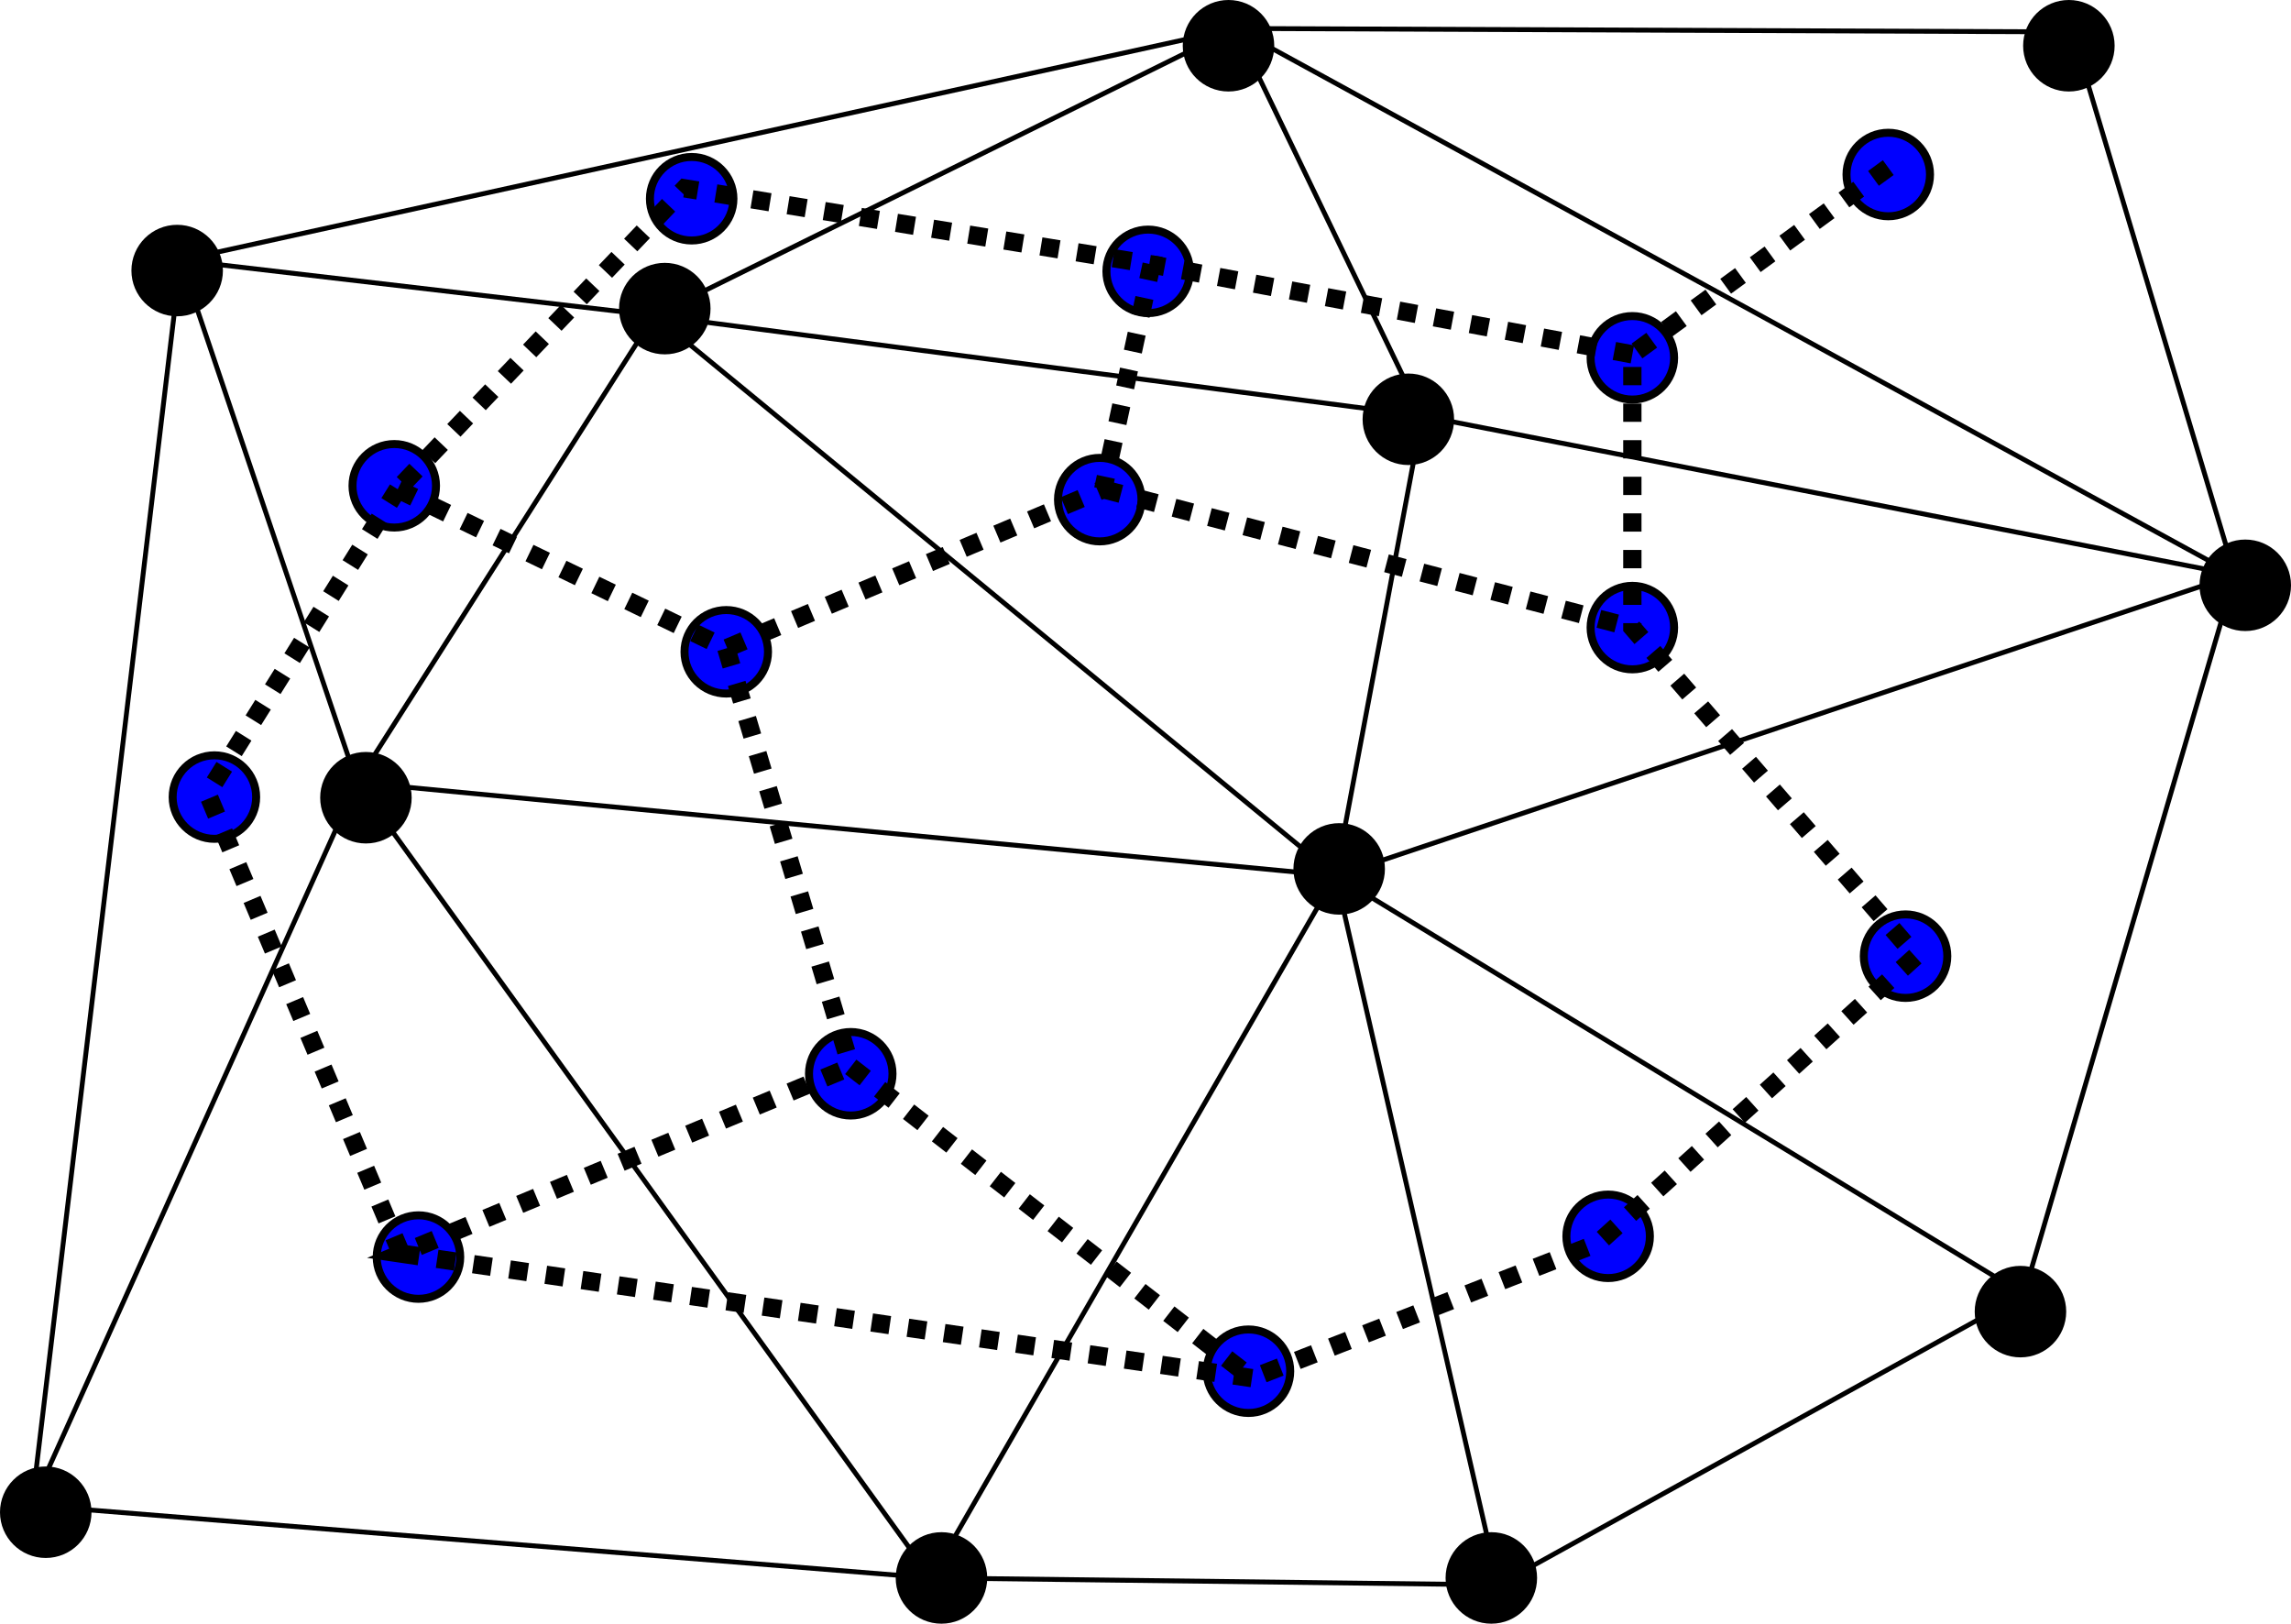
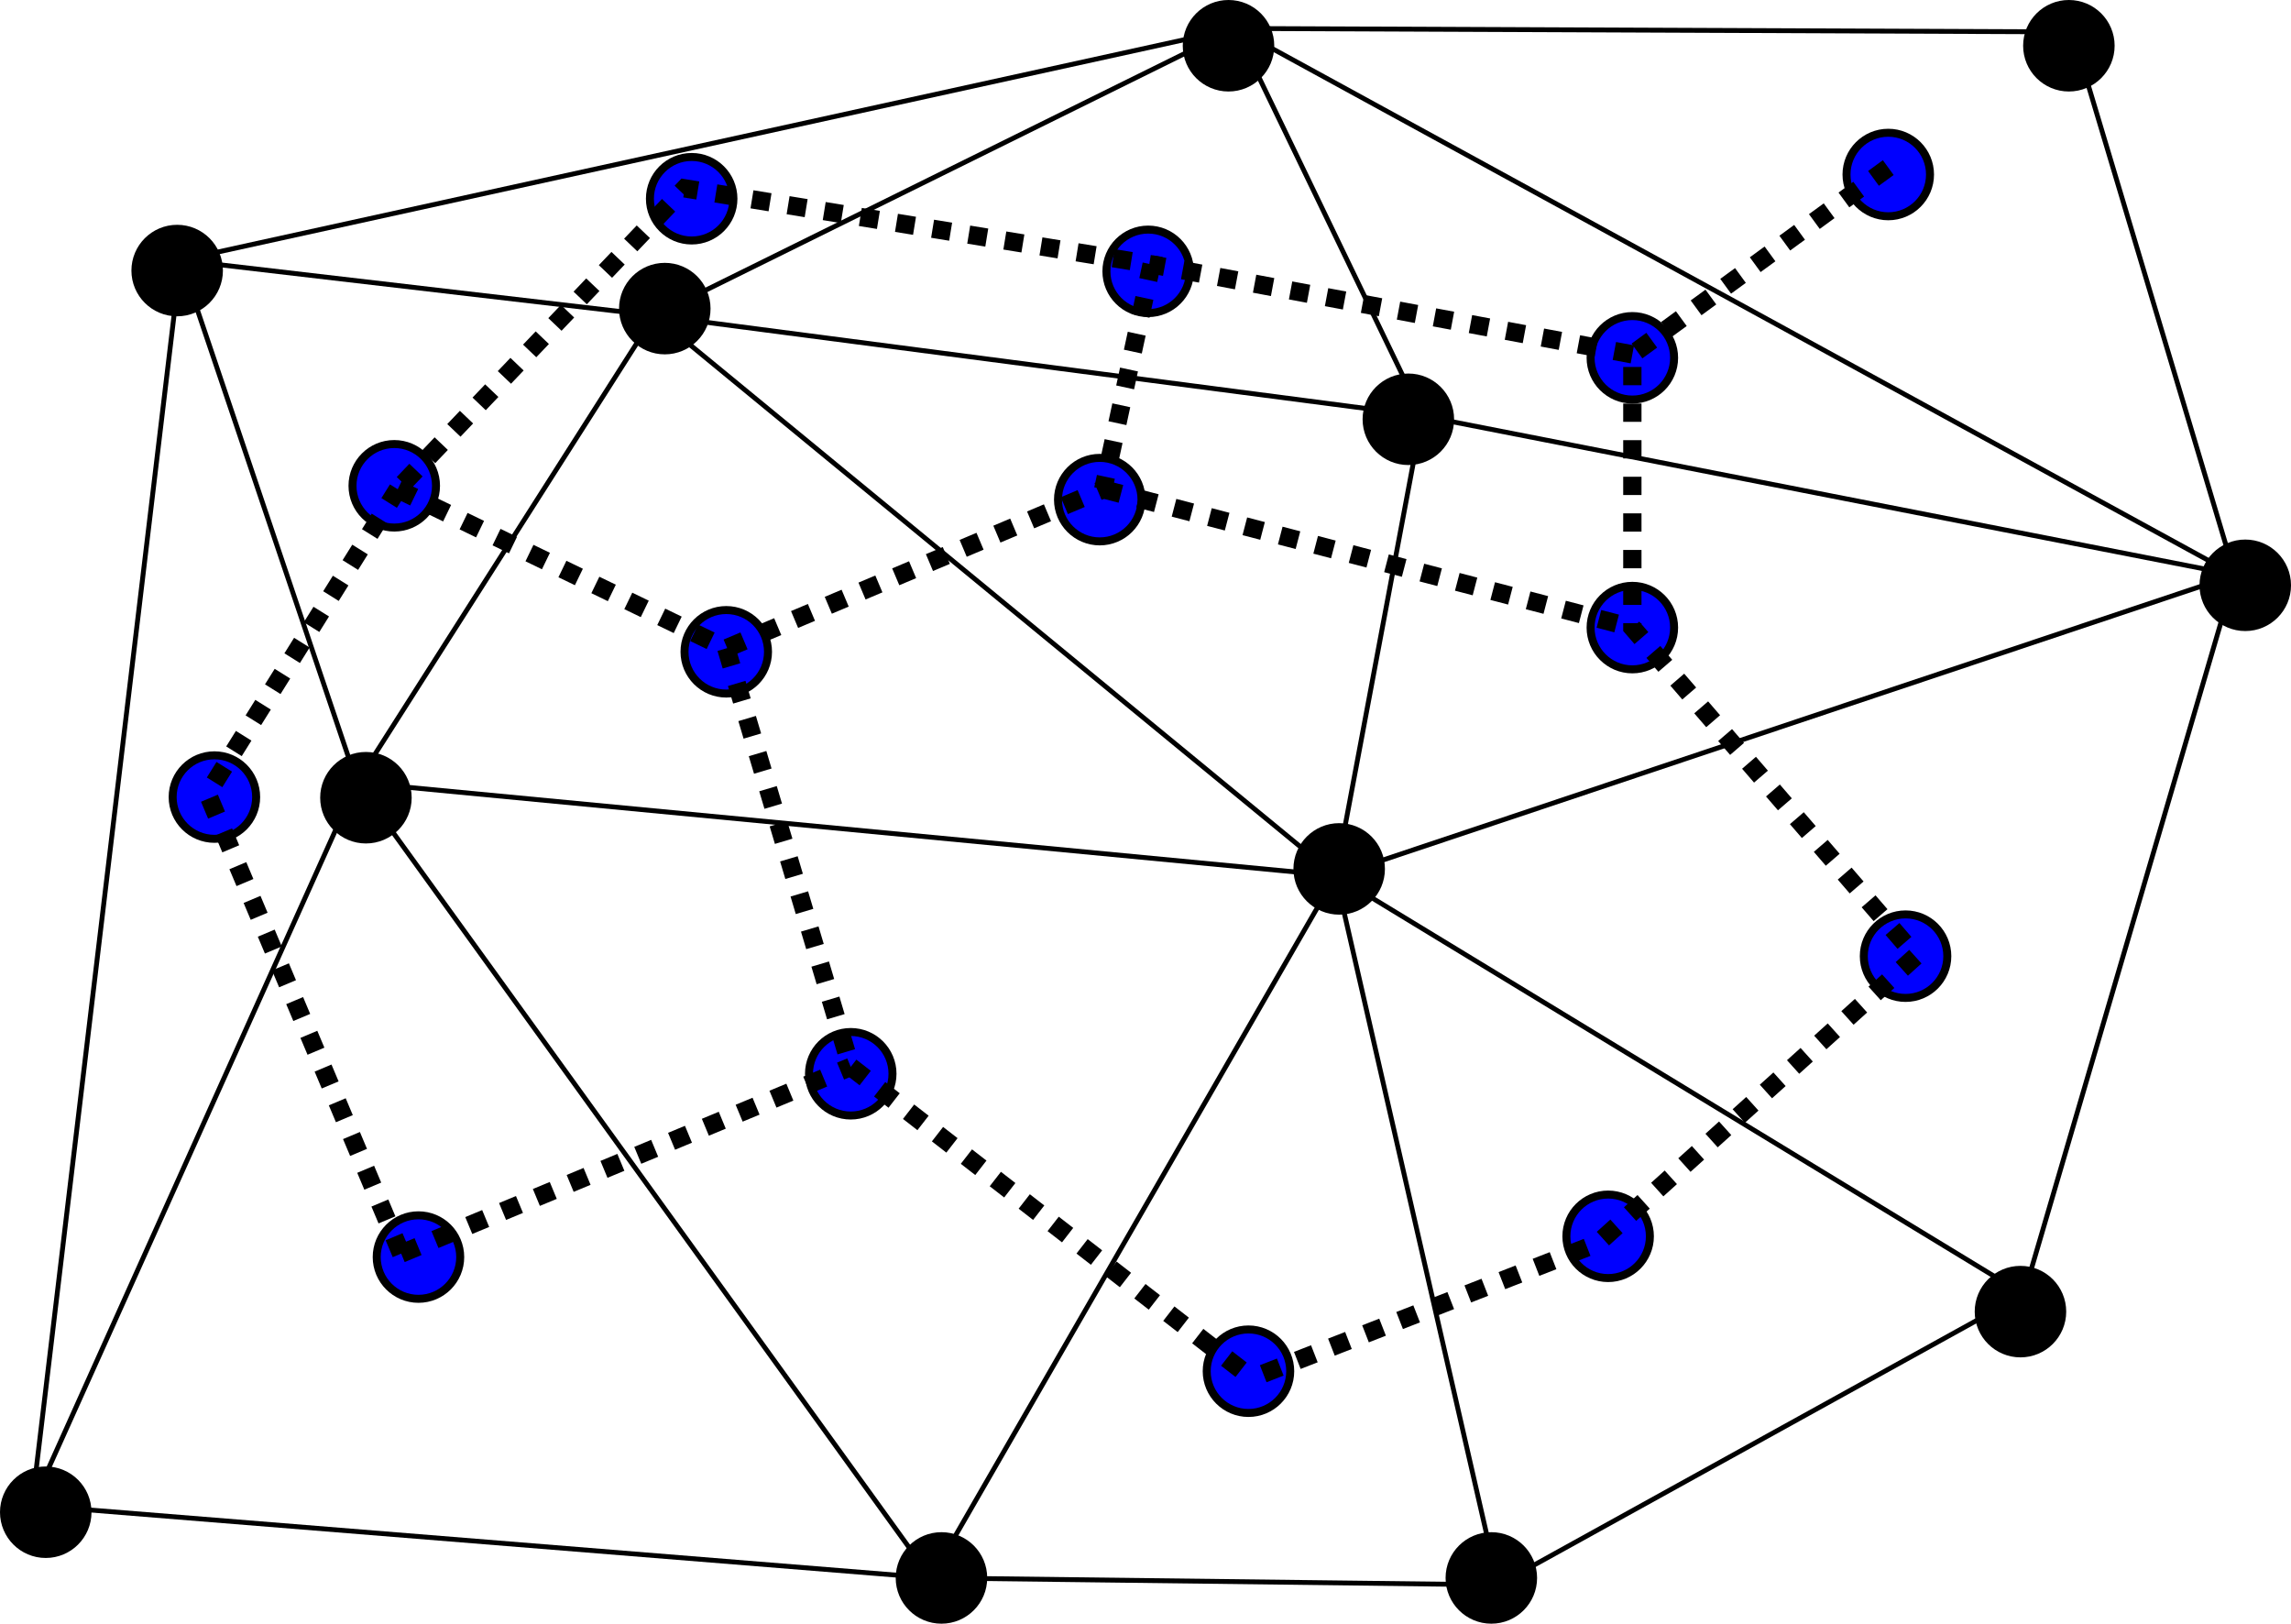
<svg xmlns="http://www.w3.org/2000/svg" width="125.196mm" height="88.722mm" viewBox="0 0 125.196 88.722" version="1.1" id="svg8">
  <defs id="defs2" />
  <g id="layer1" transform="translate(-25.84821,-38.98809)">
    <circle style="fill:#000000;fill-opacity:1;stroke:#000000;stroke-width:0.874;stroke-miterlimit:4;stroke-dasharray:none;stroke-dashoffset:0;stroke-opacity:1;paint-order:stroke markers fill" id="path815" cx="45.845" cy="82.577" r="2.063" />
    <circle style="fill:#000000;fill-opacity:1;stroke:#000000;stroke-width:0.874;stroke-miterlimit:4;stroke-dasharray:none;stroke-dashoffset:0;stroke-opacity:1;paint-order:stroke markers fill" id="path815-3" cx="102.81" cy="61.899" r="2.063" />
    <circle style="fill:#000000;fill-opacity:1;stroke:#000000;stroke-width:0.874;stroke-miterlimit:4;stroke-dasharray:none;stroke-dashoffset:0;stroke-opacity:1;paint-order:stroke markers fill" id="path815-6" cx="136.26" cy="110.658" r="2.063" />
    <circle style="fill:#000000;fill-opacity:1;stroke:#000000;stroke-width:0.874;stroke-miterlimit:4;stroke-dasharray:none;stroke-dashoffset:0;stroke-opacity:1;paint-order:stroke markers fill" id="path815-7" cx="77.296" cy="125.21" r="2.063" />
    <circle style="fill:#000000;fill-opacity:1;stroke:#000000;stroke-width:0.874;stroke-miterlimit:4;stroke-dasharray:none;stroke-dashoffset:0;stroke-opacity:1;paint-order:stroke markers fill" id="path815-5" cx="148.545" cy="70.97" r="2.063" />
    <circle style="fill:#000000;fill-opacity:1;stroke:#000000;stroke-width:0.874;stroke-miterlimit:4;stroke-dasharray:none;stroke-dashoffset:0;stroke-opacity:1;paint-order:stroke markers fill" id="path815-35" cx="99.03" cy="86.467" r="2.063" />
    <circle style="fill:#000000;fill-opacity:1;stroke:#000000;stroke-width:0.874;stroke-miterlimit:4;stroke-dasharray:none;stroke-dashoffset:0;stroke-opacity:1;paint-order:stroke markers fill" id="path815-62" cx="107.345" cy="125.21" r="2.063" />
    <circle style="fill:#000000;fill-opacity:1;stroke:#000000;stroke-width:0.874;stroke-miterlimit:4;stroke-dasharray:none;stroke-dashoffset:0;stroke-opacity:1;paint-order:stroke markers fill" id="path815-9" cx="28.348" cy="121.619" r="2.063" />
    <circle style="fill:#000000;fill-opacity:1;stroke:#000000;stroke-width:0.874;stroke-miterlimit:4;stroke-dasharray:none;stroke-dashoffset:0;stroke-opacity:1;paint-order:stroke markers fill" id="path815-1" cx="62.177" cy="55.851" r="2.063" />
    <path style="fill:none;stroke:#000000;stroke-width:0.265px;stroke-linecap:butt;stroke-linejoin:miter;stroke-opacity:1" d="M 45.357,81.743 98.841,86.845 103.565,61.71 61.61,56.229 Z" id="path874" />
    <path style="fill:none;stroke:#000000;stroke-width:0.265px;stroke-linecap:butt;stroke-linejoin:miter;stroke-opacity:1" d="M 61.61,56.229 98.841,86.845" id="path876" />
    <path style="fill:none;stroke:#000000;stroke-width:0.265px;stroke-linecap:butt;stroke-linejoin:miter;stroke-opacity:1" d="M 45.357,81.743 76.729,125.21 98.841,86.845 107.723,125.588" id="path878" />
    <path style="fill:none;stroke:#000000;stroke-width:0.265px;stroke-linecap:butt;stroke-linejoin:miter;stroke-opacity:1" d="m 76.729,125.21 30.994,0.378" id="path880" />
    <path style="fill:none;stroke:#000000;stroke-width:0.265px;stroke-linecap:butt;stroke-linejoin:miter;stroke-opacity:1" d="M 107.723,125.588 136.449,109.713 98.841,86.845" id="path882" />
    <path style="fill:none;stroke:#000000;stroke-width:0.265px;stroke-linecap:butt;stroke-linejoin:miter;stroke-opacity:1" d="M 98.841,86.845 147.978,70.403 136.449,109.713" id="path884" />
    <path style="fill:none;stroke:#000000;stroke-width:0.265px;stroke-linecap:butt;stroke-linejoin:miter;stroke-opacity:1" d="m 103.565,61.71 44.412,8.693" id="path886" />
    <path style="fill:none;stroke:#000000;stroke-width:0.265px;stroke-linecap:butt;stroke-linejoin:miter;stroke-opacity:1" d="M 45.357,81.743 27.592,121.241" id="path888" />
    <path style="fill:none;stroke:#000000;stroke-width:0.265px;stroke-linecap:butt;stroke-linejoin:miter;stroke-opacity:1" d="M 76.729,125.21 27.592,121.241" id="path890" />
    <circle style="fill:#000000;fill-opacity:1;stroke:#000000;stroke-width:0.874;stroke-miterlimit:4;stroke-dasharray:none;stroke-dashoffset:0;stroke-opacity:1;paint-order:stroke markers fill" id="path815-2" cx="92.982" cy="41.488" r="2.063" />
    <path style="fill:none;stroke:#000000;stroke-width:0.265px;stroke-linecap:butt;stroke-linejoin:miter;stroke-opacity:1" d="M 61.61,56.229 93.36,40.543 103.565,61.71" id="path898" />
    <path style="fill:none;stroke:#000000;stroke-width:0.265px;stroke-linecap:butt;stroke-linejoin:miter;stroke-opacity:1" d="M 93.36,40.543 147.978,70.403" id="path900" />
    <circle style="fill:#000000;fill-opacity:1;stroke:#000000;stroke-width:0.874;stroke-miterlimit:4;stroke-dasharray:none;stroke-dashoffset:0;stroke-opacity:1;paint-order:stroke markers fill" id="path815-70" cx="138.906" cy="41.488" r="2.063" />
    <path style="fill:none;stroke:#000000;stroke-width:0.265px;stroke-linecap:butt;stroke-linejoin:miter;stroke-opacity:1" d="m 93.36,40.543 45.735,0.189 8.882,29.671" id="path908" />
    <circle style="fill:#000000;fill-opacity:1;stroke:#000000;stroke-width:0.874;stroke-miterlimit:4;stroke-dasharray:none;stroke-dashoffset:0;stroke-opacity:1;paint-order:stroke markers fill" id="path815-93" cx="35.53" cy="53.772" r="2.063" />
    <path style="fill:none;stroke:#000000;stroke-width:0.265px;stroke-linecap:butt;stroke-linejoin:miter;stroke-opacity:1" d="M 45.357,81.743 35.719,53.205 61.61,56.229" id="path916" />
    <path style="fill:none;stroke:#000000;stroke-width:0.265px;stroke-linecap:butt;stroke-linejoin:miter;stroke-opacity:1" d="M 93.36,40.543 35.719,53.205 27.592,121.241" id="path918" />
    <circle style="fill:#0000ff;fill-opacity:1;stroke:#000000;stroke-width:0.874;stroke-miterlimit:4;stroke-dasharray:none;stroke-dashoffset:0;stroke-opacity:1;paint-order:stroke markers fill" id="path815-5-6" cx="115.051" cy="73.281" r="2.063" />
    <circle style="fill:#0000ff;fill-opacity:1;stroke:#000000;stroke-width:0.874;stroke-miterlimit:4;stroke-dasharray:none;stroke-dashoffset:0;stroke-opacity:1;paint-order:stroke markers fill" id="path815-5-6-0" cx="85.946" cy="66.289" r="2.063" />
    <circle style="fill:#0000ff;fill-opacity:1;stroke:#000000;stroke-width:0.874;stroke-miterlimit:4;stroke-dasharray:none;stroke-dashoffset:0;stroke-opacity:1;paint-order:stroke markers fill" id="path815-5-6-6" cx="65.536" cy="74.604" r="2.063" />
    <circle style="fill:#0000ff;fill-opacity:1;stroke:#000000;stroke-width:0.874;stroke-miterlimit:4;stroke-dasharray:none;stroke-dashoffset:0;stroke-opacity:1;paint-order:stroke markers fill" id="path815-5-6-2" cx="72.339" cy="97.661" r="2.063" />
    <circle style="fill:#0000ff;fill-opacity:1;stroke:#000000;stroke-width:0.874;stroke-miterlimit:4;stroke-dasharray:none;stroke-dashoffset:0;stroke-opacity:1;paint-order:stroke markers fill" id="path815-5-6-61" cx="48.716" cy="107.677" r="2.063" />
    <circle style="fill:#0000ff;fill-opacity:1;stroke:#000000;stroke-width:0.874;stroke-miterlimit:4;stroke-dasharray:none;stroke-dashoffset:0;stroke-opacity:1;paint-order:stroke markers fill" id="path815-5-6-8" cx="37.565" cy="82.542" r="2.063" />
    <circle style="fill:#0000ff;fill-opacity:1;stroke:#000000;stroke-width:0.874;stroke-miterlimit:4;stroke-dasharray:none;stroke-dashoffset:0;stroke-opacity:1;paint-order:stroke markers fill" id="path815-5-6-7" cx="47.393" cy="65.533" r="2.063" />
    <circle style="fill:#0000ff;fill-opacity:1;stroke:#000000;stroke-width:0.874;stroke-miterlimit:4;stroke-dasharray:none;stroke-dashoffset:0;stroke-opacity:1;paint-order:stroke markers fill" id="path815-5-6-9" cx="63.646" cy="49.847" r="2.063" />
    <circle style="fill:#0000ff;fill-opacity:1;stroke:#000000;stroke-width:0.874;stroke-miterlimit:4;stroke-dasharray:none;stroke-dashoffset:0;stroke-opacity:1;paint-order:stroke markers fill" id="path815-5-6-20" cx="88.592" cy="53.815" r="2.063" />
    <circle style="fill:#0000ff;fill-opacity:1;stroke:#000000;stroke-width:0.874;stroke-miterlimit:4;stroke-dasharray:none;stroke-dashoffset:0;stroke-opacity:1;paint-order:stroke markers fill" id="path815-5-6-23" cx="115.051" cy="58.54" r="2.063" />
    <circle style="fill:#0000ff;fill-opacity:1;stroke:#000000;stroke-width:0.874;stroke-miterlimit:4;stroke-dasharray:none;stroke-dashoffset:0;stroke-opacity:1;paint-order:stroke markers fill" id="path815-5-6-75" cx="129.036" cy="48.524" r="2.063" />
    <circle style="fill:#0000ff;fill-opacity:1;stroke:#000000;stroke-width:0.874;stroke-miterlimit:4;stroke-dasharray:none;stroke-dashoffset:0;stroke-opacity:1;paint-order:stroke markers fill" id="path815-5-6-92" cx="129.981" cy="91.235" r="2.063" />
    <circle style="fill:#0000ff;fill-opacity:1;stroke:#000000;stroke-width:0.874;stroke-miterlimit:4;stroke-dasharray:none;stroke-dashoffset:0;stroke-opacity:1;paint-order:stroke markers fill" id="path815-5-6-28" cx="113.728" cy="106.543" r="2.063" />
    <circle style="fill:#0000ff;fill-opacity:1;stroke:#000000;stroke-width:0.874;stroke-miterlimit:4;stroke-dasharray:none;stroke-dashoffset:0;stroke-opacity:1;paint-order:stroke markers fill" id="path815-5-6-97" cx="94.073" cy="113.914" r="2.063" />
-     <path style="fill:none;stroke:#000000;stroke-width:1;stroke-linecap:butt;stroke-linejoin:miter;stroke-opacity:1;stroke-miterlimit:4;stroke-dasharray:1,1;stroke-dashoffset:0" d="M 94.262,114.292 47.771,107.488 72.339,97.283" id="path1041" />
    <path style="fill:none;stroke:#000000;stroke-width:1;stroke-linecap:butt;stroke-linejoin:miter;stroke-opacity:1;stroke-miterlimit:4;stroke-dasharray:1,1;stroke-dashoffset:0" d="M 72.339,97.283 94.262,114.292" id="path1043" />
    <path style="fill:none;stroke:#000000;stroke-width:1;stroke-linecap:butt;stroke-linejoin:miter;stroke-opacity:1;stroke-miterlimit:4;stroke-dasharray:1,1;stroke-dashoffset:0" d="M 47.771,107.488 37.188,82.353 47.582,65.722" id="path1045" />
    <path style="fill:none;stroke:#000000;stroke-width:1;stroke-linecap:butt;stroke-linejoin:miter;stroke-opacity:1;stroke-miterlimit:4;stroke-dasharray:1,1;stroke-dashoffset:0" d="M 47.582,65.722 65.536,74.415 86.135,65.722 88.781,53.437 63.268,49.28 Z" id="path1049" />
    <path style="fill:none;stroke:#000000;stroke-width:1;stroke-linecap:butt;stroke-linejoin:miter;stroke-opacity:1;stroke-miterlimit:4;stroke-dasharray:1,1;stroke-dashoffset:0" d="M 115.051,58.351 88.781,53.437" id="path1051" />
    <path style="fill:none;stroke:#000000;stroke-width:1;stroke-linecap:butt;stroke-linejoin:miter;stroke-opacity:1;stroke-miterlimit:4;stroke-dasharray:1,1;stroke-dashoffset:0" d="m 65.536,74.415 6.804,22.868" id="path1053" />
    <path style="fill:none;stroke:#000000;stroke-width:1;stroke-linecap:butt;stroke-linejoin:miter;stroke-opacity:1;stroke-miterlimit:4;stroke-dasharray:1,1;stroke-dashoffset:0" d="M 86.135,65.722 115.051,73.281" id="path1055" />
    <path style="fill:none;stroke:#000000;stroke-width:1;stroke-linecap:butt;stroke-linejoin:miter;stroke-opacity:1;stroke-miterlimit:4;stroke-dasharray:1,1;stroke-dashoffset:0" d="M 129.036,48.146 115.051,58.351 v 14.93 l 15.497,17.954 -17.387,15.686 -18.899,7.371" id="path1057" />
+     <path style="fill:none;stroke:#000000;stroke-width:1;stroke-linecap:butt;stroke-linejoin:miter;stroke-opacity:1;stroke-miterlimit:4;stroke-dasharray:1,1;stroke-dashoffset:0" d="M 47.771,107.488 72.339,97.283" id="path860" />
  </g>
</svg>
